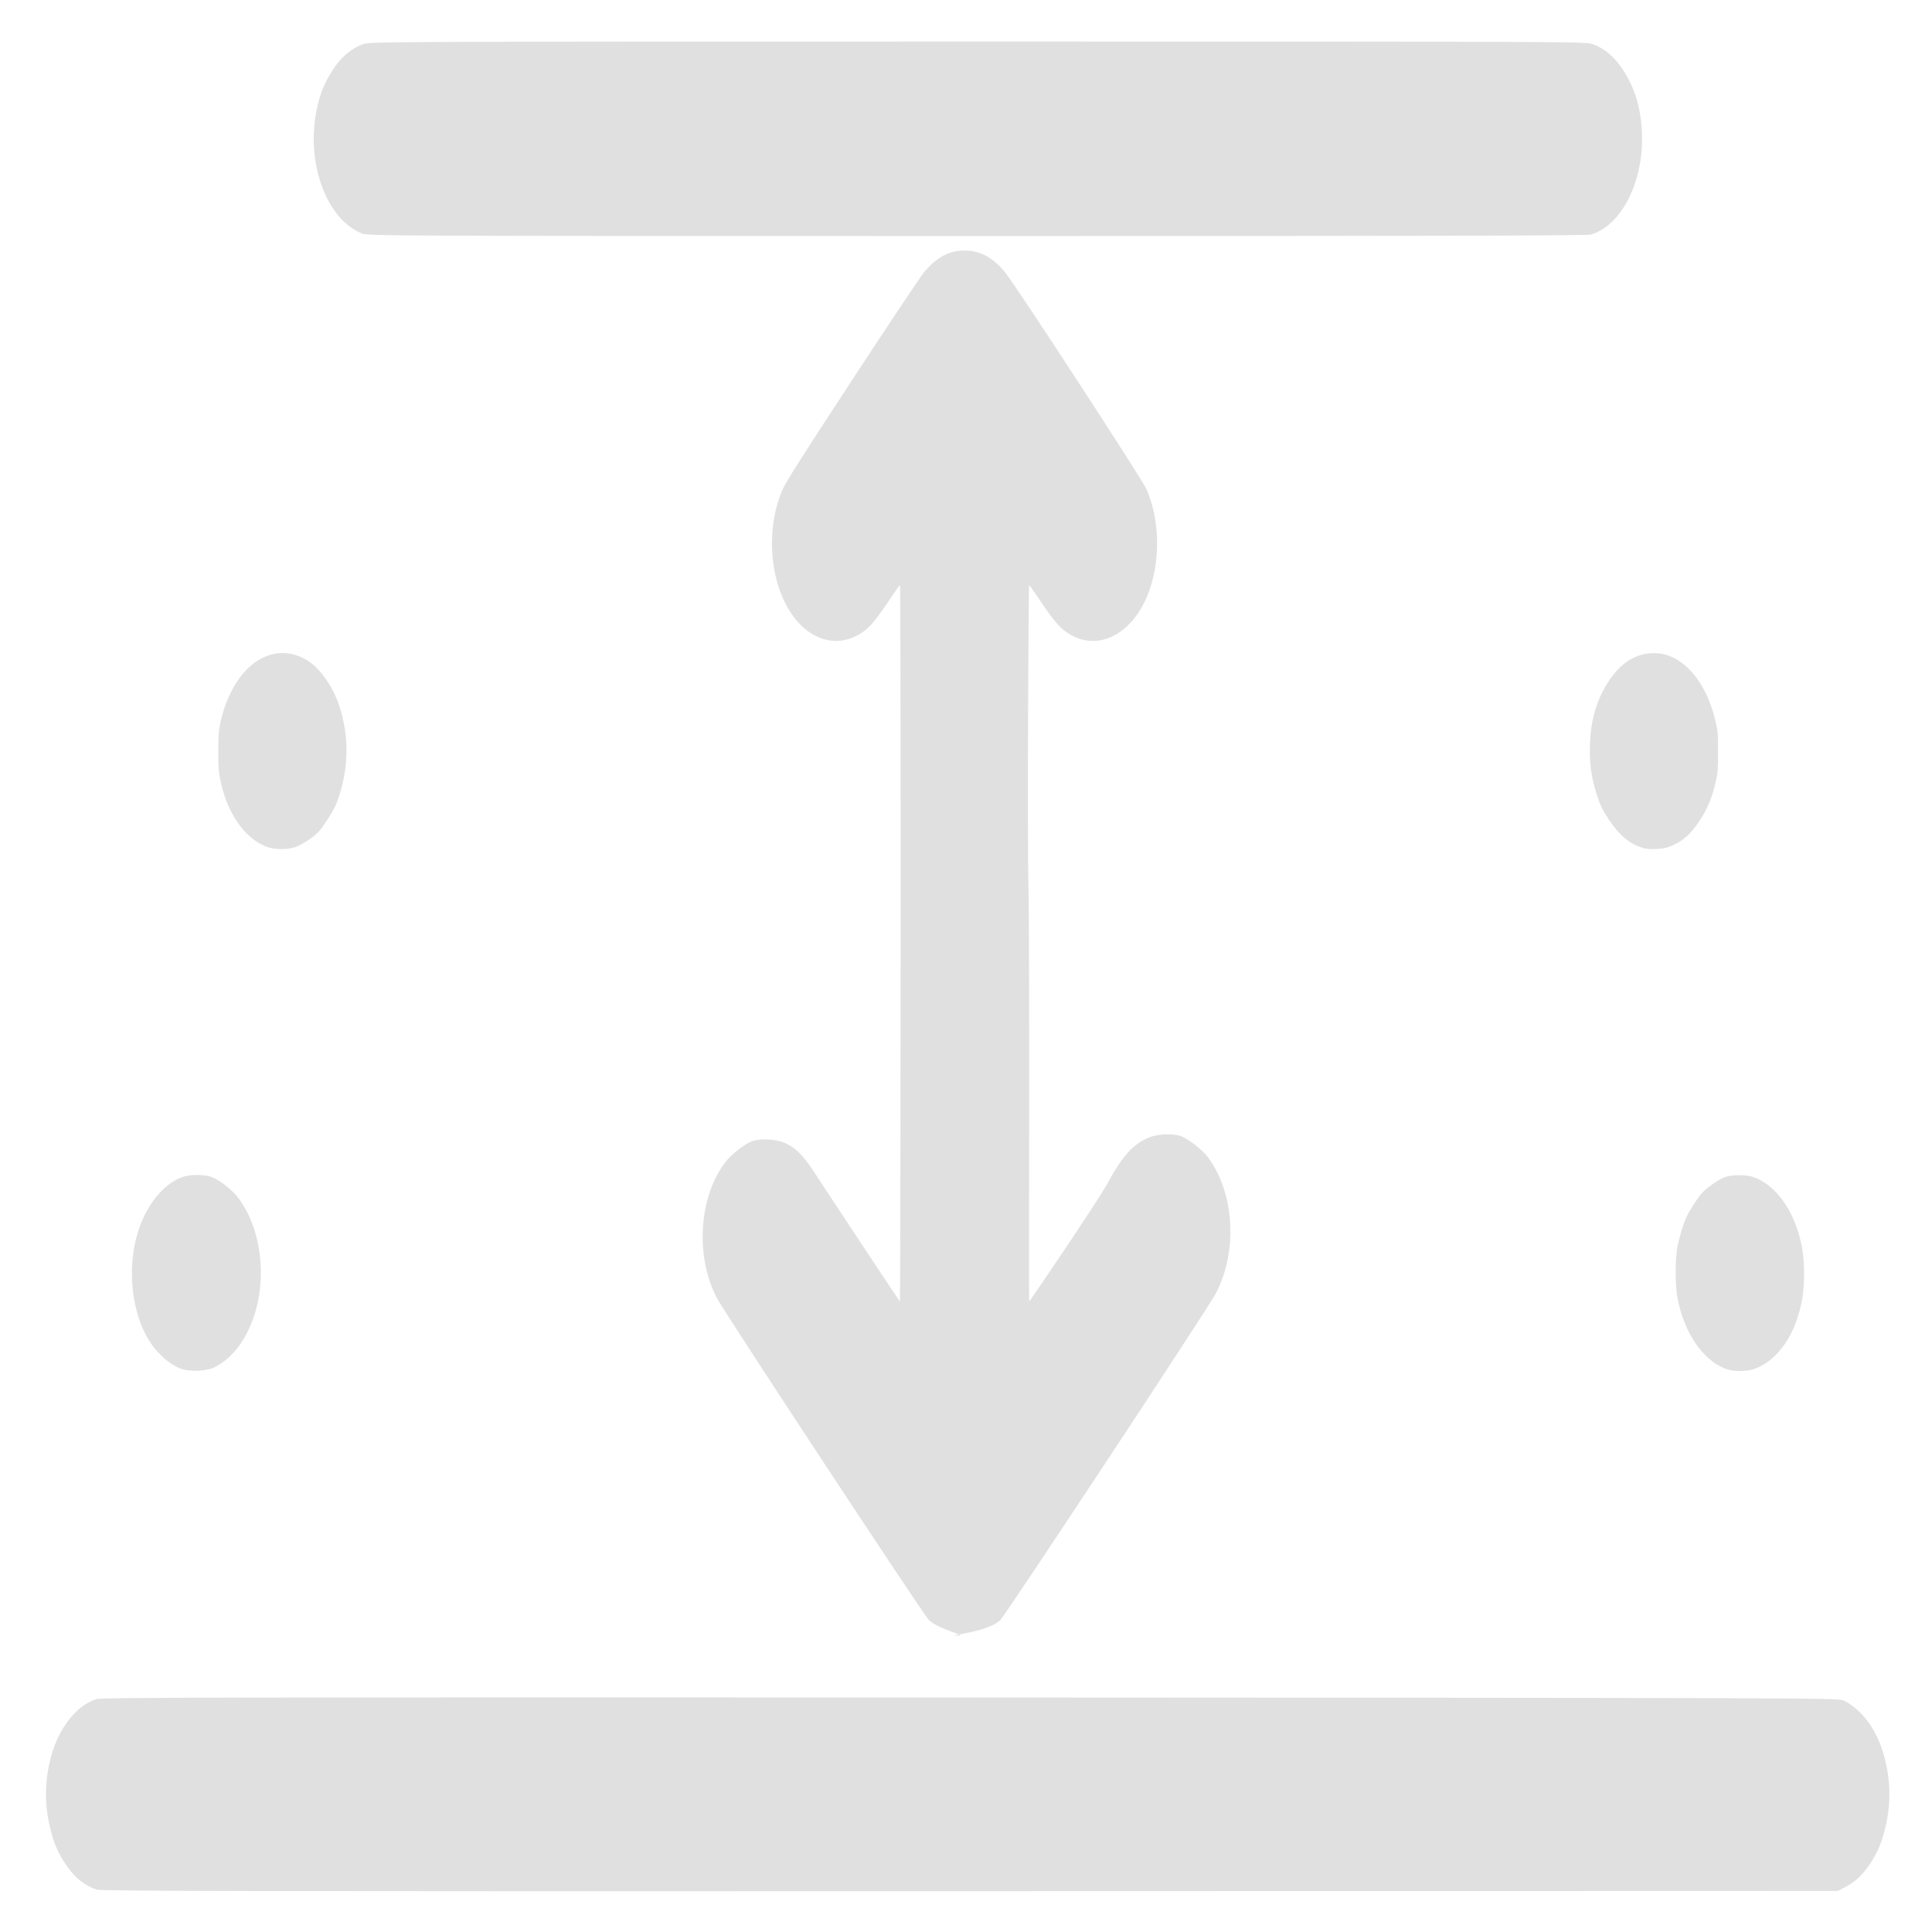
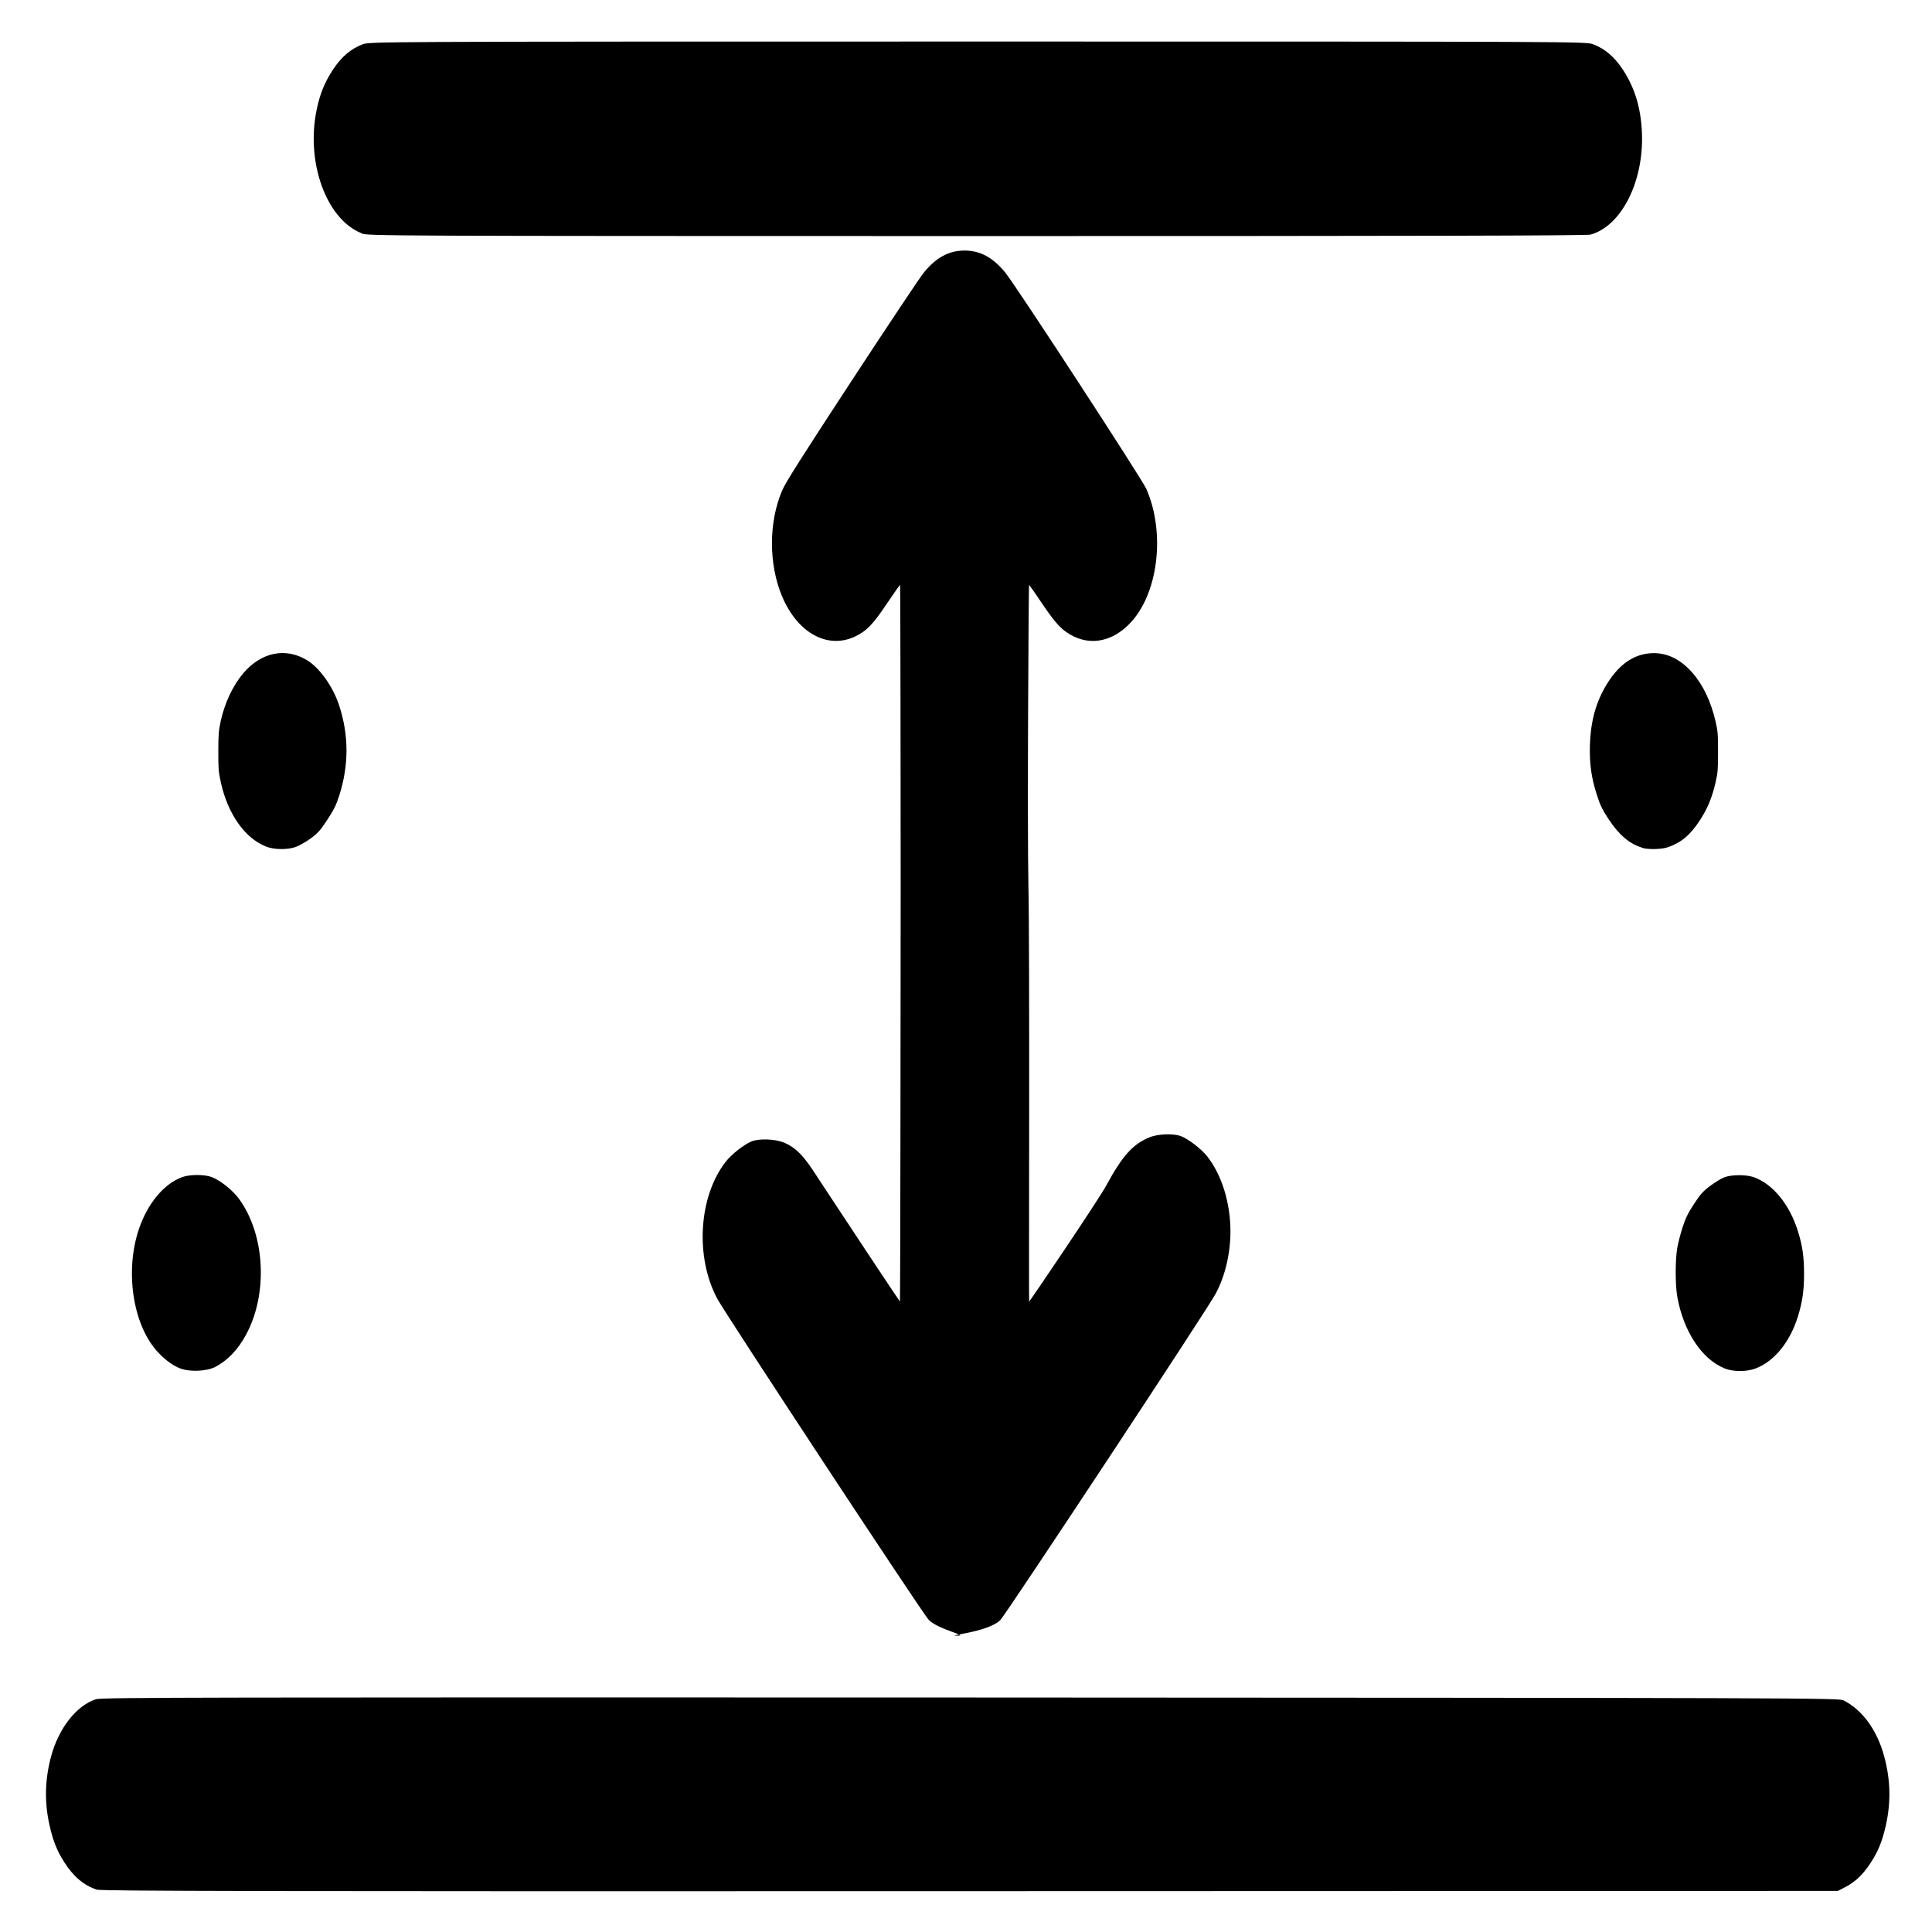
<svg xmlns="http://www.w3.org/2000/svg" version="1.1" id="svg1" width="16" height="16" viewBox="0 0 16 16">
  <defs id="defs1" />
  <g id="g1" style="display:inline">
-     <path style="display:inline;fill:#e0e0e0; stroke-width:0.009" d="m 0.801,15.649 c -0.108,-0.036 -0.194,-0.109 -0.27,-0.229 -0.06,-0.094 -0.093,-0.178 -0.122,-0.309 -0.042,-0.19 -0.037,-0.374 0.014,-0.565 0.063,-0.234 0.211,-0.423 0.373,-0.474 0.047,-0.015 0.915,-0.016 7.242,-0.014 6.958,0.003 7.191,0.004 7.23,0.024 0.157,0.08 0.277,0.246 0.336,0.463 0.052,0.192 0.057,0.376 0.015,0.566 -0.03,0.137 -0.065,0.222 -0.13,0.321 -0.062,0.094 -0.126,0.154 -0.209,0.197 l -0.06,0.031 -7.187,0.002 c -5.942,0.002 -7.195,-5.97e-4 -7.232,-0.013 z M 7.932,13.546 c 0.09,0 -0.16,-0.051 -0.24,-0.13 C 7.646,13.371 6.015,10.893 5.941,10.757 5.755,10.412 5.785,9.908 6.011,9.62 6.059,9.558 6.167,9.474 6.228,9.451 6.294,9.427 6.423,9.433 6.494,9.463 6.627,9.519 6.693,9.63 6.814,9.816 6.915,9.971 7.45,10.779 7.453,10.779 c 0.003,0 0.006,-2.718 0.006,-3.438 0,-0.649 -0.002,-2.497 -0.005,-2.497 -0.003,0 -0.052,0.07 -0.11,0.156 C 7.228,5.173 7.176,5.226 7.082,5.271 6.854,5.379 6.605,5.243 6.477,4.939 6.365,4.673 6.365,4.326 6.477,4.063 6.506,3.995 6.627,3.804 7.055,3.15 7.353,2.695 7.621,2.293 7.651,2.257 7.753,2.132 7.859,2.075 7.988,2.075 c 0.129,0 0.235,0.057 0.337,0.182 0.087,0.106 1.132,1.709 1.168,1.791 C 9.655,4.416 9.591,4.927 9.352,5.168 9.215,5.307 9.047,5.345 8.893,5.271 8.799,5.225 8.748,5.172 8.632,5.001 8.575,4.915 8.525,4.845 8.522,4.845 c -0.003,0 -0.016,1.984 -0.005,2.497 0.012,0.546 0.002,3.438 0.006,3.438 0.003,0 0.569,-0.834 0.639,-0.963 0.134,-0.247 0.22,-0.34 0.352,-0.396 0.072,-0.031 0.2,-0.036 0.266,-0.012 0.061,0.023 0.169,0.106 0.218,0.168 0.121,0.155 0.192,0.385 0.192,0.622 0,0.184 -0.045,0.371 -0.123,0.516 -0.073,0.136 -1.737,2.656 -1.783,2.702 C 8.175,13.523 7.801,13.546 7.932,13.546 Z M 1.492,11.333 C 1.422,11.304 1.358,11.255 1.295,11.184 1.097,10.957 1.034,10.516 1.152,10.174 c 0.073,-0.212 0.208,-0.372 0.358,-0.426 0.064,-0.023 0.185,-0.023 0.245,5.976e-4 0.072,0.028 0.174,0.11 0.226,0.182 0.215,0.297 0.24,0.785 0.056,1.124 -0.067,0.124 -0.153,0.213 -0.255,0.266 -0.071,0.037 -0.215,0.042 -0.289,0.012 z M 14.281,11.332 c -0.188,-0.077 -0.338,-0.305 -0.39,-0.59 -0.018,-0.1 -0.018,-0.307 -6.01e-4,-0.408 0.007,-0.041 0.027,-0.117 0.044,-0.17 0.025,-0.077 0.044,-0.116 0.095,-0.194 0.053,-0.081 0.076,-0.106 0.135,-0.15 0.039,-0.029 0.091,-0.061 0.116,-0.07 0.059,-0.023 0.18,-0.024 0.245,-5.977e-4 0.156,0.056 0.294,0.224 0.363,0.443 0.039,0.123 0.052,0.216 0.052,0.357 0,0.142 -0.014,0.234 -0.052,0.357 -0.066,0.209 -0.194,0.366 -0.347,0.426 -0.075,0.029 -0.188,0.029 -0.26,1.15e-4 z M 2.2,7.009 C 2.027,6.941 1.885,6.737 1.829,6.48 1.809,6.388 1.808,6.366 1.808,6.221 1.808,6.08 1.811,6.052 1.828,5.971 1.862,5.819 1.929,5.676 2.016,5.574 2.165,5.401 2.364,5.36 2.542,5.467 c 0.106,0.064 0.217,0.221 0.268,0.379 0.08,0.247 0.079,0.494 -0.001,0.744 -0.025,0.078 -0.044,0.116 -0.099,0.2 -0.058,0.088 -0.078,0.111 -0.139,0.155 -0.039,0.028 -0.095,0.06 -0.124,0.07 -0.072,0.024 -0.178,0.022 -0.247,-0.005 z M 13.602,7.021 C 13.494,6.988 13.408,6.915 13.321,6.783 c -0.054,-0.083 -0.07,-0.116 -0.098,-0.205 -0.045,-0.143 -0.06,-0.251 -0.056,-0.406 0.006,-0.202 0.051,-0.363 0.143,-0.511 0.105,-0.169 0.234,-0.252 0.387,-0.252 0.118,2.228e-4 0.225,0.055 0.32,0.164 0.088,0.101 0.152,0.237 0.19,0.399 0.019,0.083 0.021,0.104 0.021,0.255 0,0.149 -0.002,0.172 -0.02,0.251 -0.029,0.127 -0.068,0.221 -0.132,0.318 -0.079,0.12 -0.15,0.18 -0.262,0.22 -0.051,0.018 -0.162,0.021 -0.212,0.006 z M 2.995,1.932 C 2.702,1.816 2.531,1.343 2.623,0.906 2.65,0.776 2.689,0.681 2.758,0.576 2.827,0.471 2.906,0.404 3.003,0.367 c 0.059,-0.022 0.095,-0.023 5.096,-0.023 5.001,0 5.038,1.6235e-4 5.096,0.023 0.097,0.037 0.176,0.105 0.245,0.21 0.1,0.153 0.15,0.319 0.158,0.528 0.015,0.401 -0.171,0.767 -0.426,0.838 -0.032,0.009 -1.496,0.012 -5.085,0.012 -4.91,-5.917e-4 -5.042,-0.001 -5.094,-0.022 z" id="path1" />
+     <path style="display:inline;fill:#000000;stroke-width:0.009" d="m 0.801,15.649 c -0.108,-0.036 -0.194,-0.109 -0.27,-0.229 -0.06,-0.094 -0.093,-0.178 -0.122,-0.309 -0.042,-0.19 -0.037,-0.374 0.014,-0.565 0.063,-0.234 0.211,-0.423 0.373,-0.474 0.047,-0.015 0.915,-0.016 7.242,-0.014 6.958,0.003 7.191,0.004 7.23,0.024 0.157,0.08 0.277,0.246 0.336,0.463 0.052,0.192 0.057,0.376 0.015,0.566 -0.03,0.137 -0.065,0.222 -0.13,0.321 -0.062,0.094 -0.126,0.154 -0.209,0.197 l -0.06,0.031 -7.187,0.002 c -5.942,0.002 -7.195,-5.97e-4 -7.232,-0.013 z M 7.932,13.546 c 0.09,0 -0.16,-0.051 -0.24,-0.13 C 7.646,13.371 6.015,10.893 5.941,10.757 5.755,10.412 5.785,9.908 6.011,9.62 6.059,9.558 6.167,9.474 6.228,9.451 6.294,9.427 6.423,9.433 6.494,9.463 6.627,9.519 6.693,9.63 6.814,9.816 6.915,9.971 7.45,10.779 7.453,10.779 c 0.003,0 0.006,-2.718 0.006,-3.438 0,-0.649 -0.002,-2.497 -0.005,-2.497 -0.003,0 -0.052,0.07 -0.11,0.156 C 7.228,5.173 7.176,5.226 7.082,5.271 6.854,5.379 6.605,5.243 6.477,4.939 6.365,4.673 6.365,4.326 6.477,4.063 6.506,3.995 6.627,3.804 7.055,3.15 7.353,2.695 7.621,2.293 7.651,2.257 7.753,2.132 7.859,2.075 7.988,2.075 c 0.129,0 0.235,0.057 0.337,0.182 0.087,0.106 1.132,1.709 1.168,1.791 C 9.655,4.416 9.591,4.927 9.352,5.168 9.215,5.307 9.047,5.345 8.893,5.271 8.799,5.225 8.748,5.172 8.632,5.001 8.575,4.915 8.525,4.845 8.522,4.845 c -0.003,0 -0.016,1.984 -0.005,2.497 0.012,0.546 0.002,3.438 0.006,3.438 0.003,0 0.569,-0.834 0.639,-0.963 0.134,-0.247 0.22,-0.34 0.352,-0.396 0.072,-0.031 0.2,-0.036 0.266,-0.012 0.061,0.023 0.169,0.106 0.218,0.168 0.121,0.155 0.192,0.385 0.192,0.622 0,0.184 -0.045,0.371 -0.123,0.516 -0.073,0.136 -1.737,2.656 -1.783,2.702 C 8.175,13.523 7.801,13.546 7.932,13.546 Z M 1.492,11.333 C 1.422,11.304 1.358,11.255 1.295,11.184 1.097,10.957 1.034,10.516 1.152,10.174 c 0.073,-0.212 0.208,-0.372 0.358,-0.426 0.064,-0.023 0.185,-0.023 0.245,5.976e-4 0.072,0.028 0.174,0.11 0.226,0.182 0.215,0.297 0.24,0.785 0.056,1.124 -0.067,0.124 -0.153,0.213 -0.255,0.266 -0.071,0.037 -0.215,0.042 -0.289,0.012 z M 14.281,11.332 c -0.188,-0.077 -0.338,-0.305 -0.39,-0.59 -0.018,-0.1 -0.018,-0.307 -6.01e-4,-0.408 0.007,-0.041 0.027,-0.117 0.044,-0.17 0.025,-0.077 0.044,-0.116 0.095,-0.194 0.053,-0.081 0.076,-0.106 0.135,-0.15 0.039,-0.029 0.091,-0.061 0.116,-0.07 0.059,-0.023 0.18,-0.024 0.245,-5.977e-4 0.156,0.056 0.294,0.224 0.363,0.443 0.039,0.123 0.052,0.216 0.052,0.357 0,0.142 -0.014,0.234 -0.052,0.357 -0.066,0.209 -0.194,0.366 -0.347,0.426 -0.075,0.029 -0.188,0.029 -0.26,1.15e-4 z M 2.2,7.009 C 2.027,6.941 1.885,6.737 1.829,6.48 1.809,6.388 1.808,6.366 1.808,6.221 1.808,6.08 1.811,6.052 1.828,5.971 1.862,5.819 1.929,5.676 2.016,5.574 2.165,5.401 2.364,5.36 2.542,5.467 c 0.106,0.064 0.217,0.221 0.268,0.379 0.08,0.247 0.079,0.494 -0.001,0.744 -0.025,0.078 -0.044,0.116 -0.099,0.2 -0.058,0.088 -0.078,0.111 -0.139,0.155 -0.039,0.028 -0.095,0.06 -0.124,0.07 -0.072,0.024 -0.178,0.022 -0.247,-0.005 z M 13.602,7.021 C 13.494,6.988 13.408,6.915 13.321,6.783 c -0.054,-0.083 -0.07,-0.116 -0.098,-0.205 -0.045,-0.143 -0.06,-0.251 -0.056,-0.406 0.006,-0.202 0.051,-0.363 0.143,-0.511 0.105,-0.169 0.234,-0.252 0.387,-0.252 0.118,2.228e-4 0.225,0.055 0.32,0.164 0.088,0.101 0.152,0.237 0.19,0.399 0.019,0.083 0.021,0.104 0.021,0.255 0,0.149 -0.002,0.172 -0.02,0.251 -0.029,0.127 -0.068,0.221 -0.132,0.318 -0.079,0.12 -0.15,0.18 -0.262,0.22 -0.051,0.018 -0.162,0.021 -0.212,0.006 z M 2.995,1.932 C 2.702,1.816 2.531,1.343 2.623,0.906 2.65,0.776 2.689,0.681 2.758,0.576 2.827,0.471 2.906,0.404 3.003,0.367 c 0.059,-0.022 0.095,-0.023 5.096,-0.023 5.001,0 5.038,1.6235e-4 5.096,0.023 0.097,0.037 0.176,0.105 0.245,0.21 0.1,0.153 0.15,0.319 0.158,0.528 0.015,0.401 -0.171,0.767 -0.426,0.838 -0.032,0.009 -1.496,0.012 -5.085,0.012 -4.91,-5.917e-4 -5.042,-0.001 -5.094,-0.022 z" id="path1" />
  </g>
</svg>
